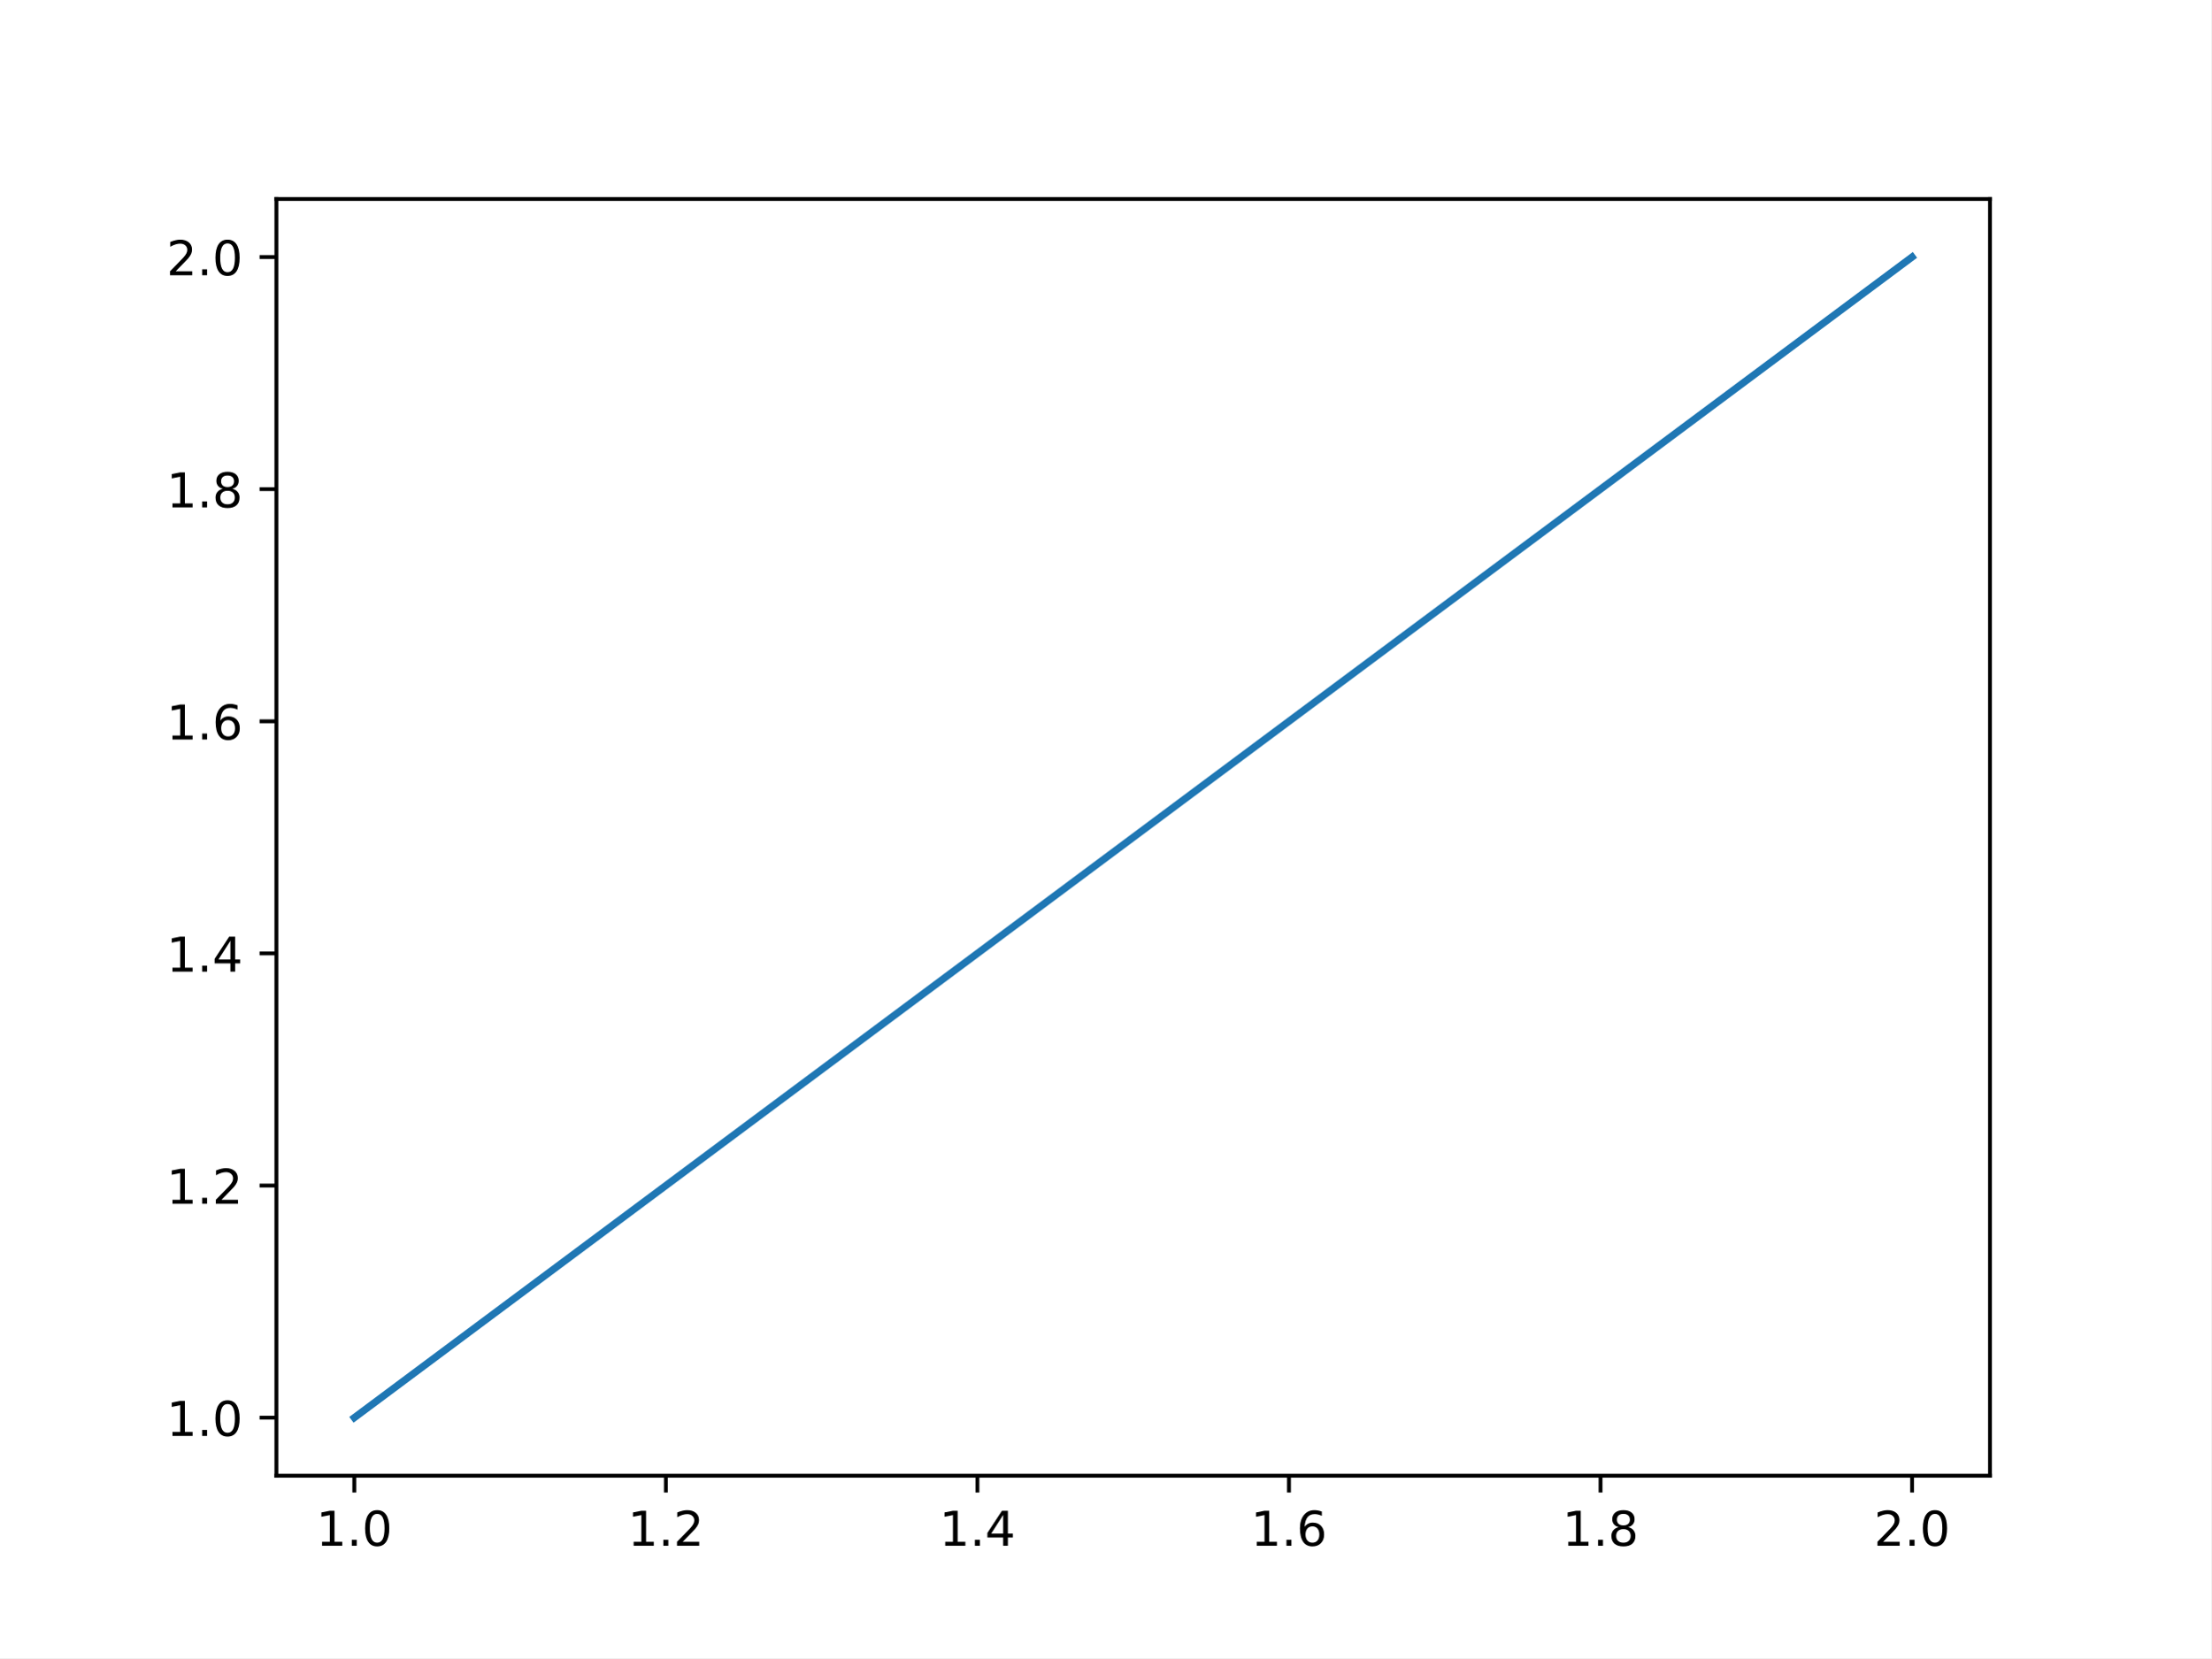
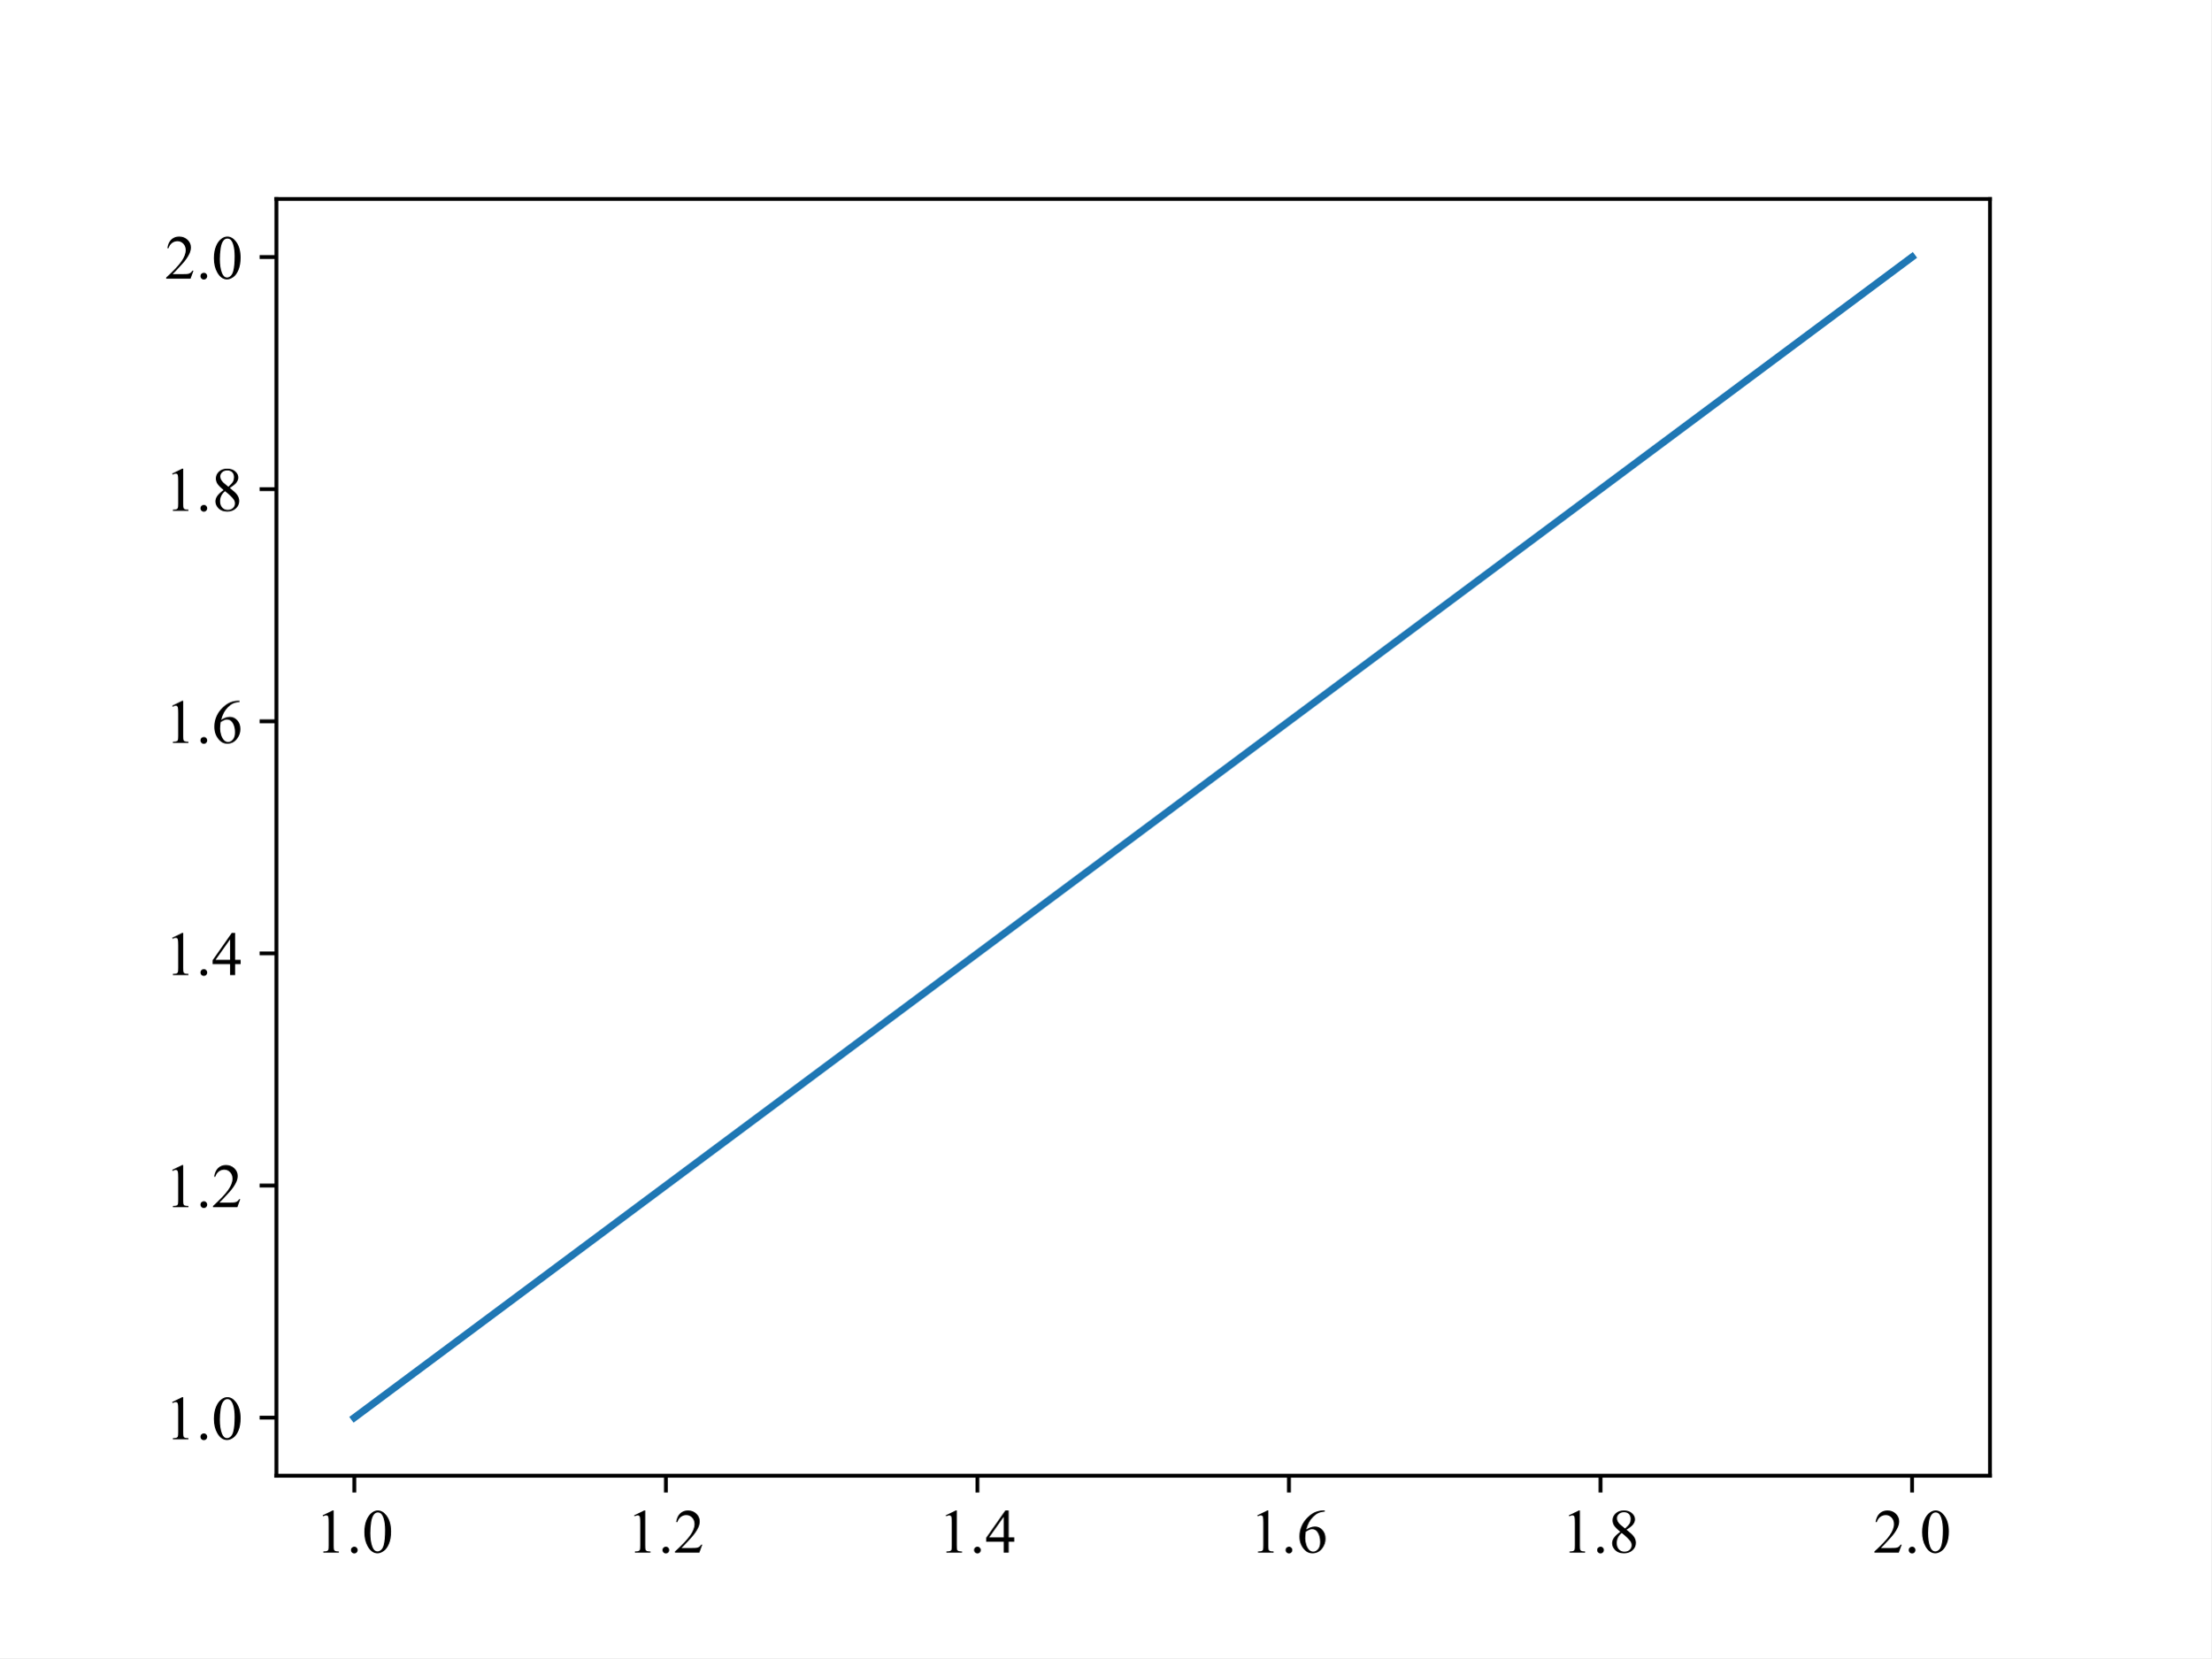
- <svg xmlns="http://www.w3.org/2000/svg" xmlns:xlink="http://www.w3.org/1999/xlink" height="345.6pt" version="1.1" viewBox="0 0 460.8 345.6" width="460.8pt">
+ <svg xmlns="http://www.w3.org/2000/svg" xmlns:xlink="http://www.w3.org/1999/xlink" width="460.8pt" height="345.6pt" viewBox="0 0 460.8 345.6" version="1.1">
  <defs>
-     <style type="text/css">*{stroke-linecap:butt;stroke-linejoin:round;}</style>
+     <style type="text/css">*{stroke-linejoin: round; stroke-linecap: butt}</style>
  </defs>
  <g id="figure_1">
    <g id="patch_1">
-       <path d="M 0 345.6  L 460.8 345.6  L 460.8 0  L 0 0  z " style="fill:#ffffff;" />
+       <path d="M 0 345.6  L 460.8 345.6  L 460.8 0  L 0 0  z " style="fill: #ffffff" />
    </g>
    <g id="axes_1">
      <g id="patch_2">
-         <path d="M 57.6 307.584  L 414.72 307.584  L 414.72 41.472  L 57.6 41.472  z " style="fill:#ffffff;" />
+         <path d="M 57.6 307.584  L 414.72 307.584  L 414.72 41.472  L 57.6 41.472  z " style="fill: #ffffff" />
      </g>
      <g id="matplotlib.axis_1">
        <g id="xtick_1">
          <g id="line2d_1">
            <defs>
-               <path d="M 0 0  L 0 3.5  " id="m0c4855f134" style="stroke:#000000;stroke-width:0.8;" />
+               <path id="m491702ea03" d="M 0 0  L 0 3.5  " style="stroke: #000000; stroke-width: 0.8" />
            </defs>
            <g>
-               <use style="stroke:#000000;stroke-width:0.8;" x="73.833" xlink:href="#m0c4855f134" y="307.584" />
+               <use xlink:href="#m491702ea03" x="73.833" y="307.584" style="stroke: #000000; stroke-width: 0.8" />
            </g>
          </g>
          <g id="text_1">
-             <g transform="translate(65.88116 322.1824)scale(0.1 -0.1)">
-               <defs>
-                 <path d="M 12.406 8.297  L 28.516 8.297  L 28.516 63.922  L 10.984 60.406  L 10.984 69.391  L 28.422 72.906  L 38.281 72.906  L 38.281 8.297  L 54.391 8.297  L 54.391 0  L 12.406 0  z " id="DejaVuSans-49" />
-                 <path d="M 10.688 12.406  L 21 12.406  L 21 0  L 10.688 0  z " id="DejaVuSans-46" />
-                 <path d="M 31.781 66.406  Q 24.172 66.406 20.328 58.906  Q 16.5 51.422 16.5 36.375  Q 16.5 21.391 20.328 13.891  Q 24.172 6.391 31.781 6.391  Q 39.453 6.391 43.281 13.891  Q 47.125 21.391 47.125 36.375  Q 47.125 51.422 43.281 58.906  Q 39.453 66.406 31.781 66.406  z M 31.781 74.219  Q 44.047 74.219 50.516 64.516  Q 56.984 54.828 56.984 36.375  Q 56.984 17.969 50.516 8.266  Q 44.047 -1.422 31.781 -1.422  Q 19.531 -1.422 13.062 8.266  Q 6.594 17.969 6.594 36.375  Q 6.594 54.828 13.062 64.516  Q 19.531 74.219 31.781 74.219  z " id="DejaVuSans-48" />
-               </defs>
-               <use xlink:href="#DejaVuSans-49" />
-               <use x="63.623" xlink:href="#DejaVuSans-46" />
-               <use x="95.41" xlink:href="#DejaVuSans-48" />
+             <g transform="translate(65.70773 323.6109)scale(0.13 -0.13)">
+               <defs>
+                 <path id="TimesNewRomanPSMT-31" d="M 750 3822  L 1781 4325  L 1884 4325  L 1884 747  Q 1884 391 1914 303  Q 1944 216 2037 169  Q 2131 122 2419 116  L 2419 0  L 825 0  L 825 116  Q 1125 122 1212 167  Q 1300 213 1334 289  Q 1369 366 1369 747  L 1369 3034  Q 1369 3497 1338 3628  Q 1316 3728 1258 3775  Q 1200 3822 1119 3822  Q 1003 3822 797 3725  L 750 3822  z " transform="scale(0.015625)" />
+                 <path id="TimesNewRomanPSMT-2e" d="M 800 606  Q 947 606 1047 504  Q 1147 403 1147 259  Q 1147 116 1045 14  Q 944 -88 800 -88  Q 656 -88 554 14  Q 453 116 453 259  Q 453 406 554 506  Q 656 606 800 606  z " transform="scale(0.015625)" />
+                 <path id="TimesNewRomanPSMT-30" d="M 231 2094  Q 231 2819 450 3342  Q 669 3866 1031 4122  Q 1313 4325 1613 4325  Q 2100 4325 2488 3828  Q 2972 3213 2972 2159  Q 2972 1422 2759 906  Q 2547 391 2217 158  Q 1888 -75 1581 -75  Q 975 -75 572 641  Q 231 1244 231 2094  z M 844 2016  Q 844 1141 1059 588  Q 1238 122 1591 122  Q 1759 122 1940 273  Q 2122 425 2216 781  Q 2359 1319 2359 2297  Q 2359 3022 2209 3506  Q 2097 3866 1919 4016  Q 1791 4119 1609 4119  Q 1397 4119 1231 3928  Q 1006 3669 925 3112  Q 844 2556 844 2016  z " transform="scale(0.015625)" />
+               </defs>
+               <use xlink:href="#TimesNewRomanPSMT-31" />
+               <use xlink:href="#TimesNewRomanPSMT-2e" x="50" />
+               <use xlink:href="#TimesNewRomanPSMT-30" x="75" />
            </g>
          </g>
        </g>
        <g id="xtick_2">
          <g id="line2d_2">
            <g>
-               <use style="stroke:#000000;stroke-width:0.8;" x="138.764" xlink:href="#m0c4855f134" y="307.584" />
+               <use xlink:href="#m491702ea03" x="138.764" y="307.584" style="stroke: #000000; stroke-width: 0.8" />
            </g>
          </g>
          <g id="text_2">
-             <g transform="translate(130.8121 322.1824)scale(0.1 -0.1)">
-               <defs>
-                 <path d="M 19.188 8.297  L 53.609 8.297  L 53.609 0  L 7.328 0  L 7.328 8.297  Q 12.938 14.109 22.625 23.891  Q 32.328 33.688 34.812 36.531  Q 39.547 41.844 41.422 45.531  Q 43.312 49.219 43.312 52.781  Q 43.312 58.594 39.234 62.25  Q 35.156 65.922 28.609 65.922  Q 23.969 65.922 18.812 64.312  Q 13.672 62.703 7.812 59.422  L 7.812 69.391  Q 13.766 71.781 18.938 73  Q 24.125 74.219 28.422 74.219  Q 39.75 74.219 46.484 68.547  Q 53.219 62.891 53.219 53.422  Q 53.219 48.922 51.531 44.891  Q 49.859 40.875 45.406 35.406  Q 44.188 33.984 37.641 27.219  Q 31.109 20.453 19.188 8.297  z " id="DejaVuSans-50" />
-               </defs>
-               <use xlink:href="#DejaVuSans-49" />
-               <use x="63.623" xlink:href="#DejaVuSans-46" />
-               <use x="95.41" xlink:href="#DejaVuSans-50" />
+             <g transform="translate(130.6386 323.6109)scale(0.13 -0.13)">
+               <defs>
+                 <path id="TimesNewRomanPSMT-32" d="M 2934 816  L 2638 0  L 138 0  L 138 116  Q 1241 1122 1691 1759  Q 2141 2397 2141 2925  Q 2141 3328 1894 3587  Q 1647 3847 1303 3847  Q 991 3847 742 3664  Q 494 3481 375 3128  L 259 3128  Q 338 3706 661 4015  Q 984 4325 1469 4325  Q 1984 4325 2329 3994  Q 2675 3663 2675 3213  Q 2675 2891 2525 2569  Q 2294 2063 1775 1497  Q 997 647 803 472  L 1909 472  Q 2247 472 2383 497  Q 2519 522 2628 598  Q 2738 675 2819 816  L 2934 816  z " transform="scale(0.015625)" />
+               </defs>
+               <use xlink:href="#TimesNewRomanPSMT-31" />
+               <use xlink:href="#TimesNewRomanPSMT-2e" x="50" />
+               <use xlink:href="#TimesNewRomanPSMT-32" x="75" />
            </g>
          </g>
        </g>
        <g id="xtick_3">
          <g id="line2d_3">
            <g>
-               <use style="stroke:#000000;stroke-width:0.8;" x="203.695" xlink:href="#m0c4855f134" y="307.584" />
+               <use xlink:href="#m491702ea03" x="203.695" y="307.584" style="stroke: #000000; stroke-width: 0.8" />
            </g>
          </g>
          <g id="text_3">
-             <g transform="translate(195.743 322.1824)scale(0.1 -0.1)">
-               <defs>
-                 <path d="M 37.797 64.312  L 12.891 25.391  L 37.797 25.391  z M 35.203 72.906  L 47.609 72.906  L 47.609 25.391  L 58.016 25.391  L 58.016 17.188  L 47.609 17.188  L 47.609 0  L 37.797 0  L 37.797 17.188  L 4.891 17.188  L 4.891 26.703  z " id="DejaVuSans-52" />
-               </defs>
-               <use xlink:href="#DejaVuSans-49" />
-               <use x="63.623" xlink:href="#DejaVuSans-46" />
-               <use x="95.41" xlink:href="#DejaVuSans-52" />
+             <g transform="translate(195.5695 323.6109)scale(0.13 -0.13)">
+               <defs>
+                 <path id="TimesNewRomanPSMT-34" d="M 2978 1563  L 2978 1119  L 2409 1119  L 2409 0  L 1894 0  L 1894 1119  L 100 1119  L 100 1519  L 2066 4325  L 2409 4325  L 2409 1563  L 2978 1563  z M 1894 1563  L 1894 3666  L 406 1563  L 1894 1563  z " transform="scale(0.015625)" />
+               </defs>
+               <use xlink:href="#TimesNewRomanPSMT-31" />
+               <use xlink:href="#TimesNewRomanPSMT-2e" x="50" />
+               <use xlink:href="#TimesNewRomanPSMT-34" x="75" />
            </g>
          </g>
        </g>
        <g id="xtick_4">
          <g id="line2d_4">
            <g>
-               <use style="stroke:#000000;stroke-width:0.8;" x="268.625" xlink:href="#m0c4855f134" y="307.584" />
+               <use xlink:href="#m491702ea03" x="268.625" y="307.584" style="stroke: #000000; stroke-width: 0.8" />
            </g>
          </g>
          <g id="text_4">
-             <g transform="translate(260.6739 322.1824)scale(0.1 -0.1)">
-               <defs>
-                 <path d="M 33.016 40.375  Q 26.375 40.375 22.484 35.828  Q 18.609 31.297 18.609 23.391  Q 18.609 15.531 22.484 10.953  Q 26.375 6.391 33.016 6.391  Q 39.656 6.391 43.531 10.953  Q 47.406 15.531 47.406 23.391  Q 47.406 31.297 43.531 35.828  Q 39.656 40.375 33.016 40.375  z M 52.594 71.297  L 52.594 62.312  Q 48.875 64.062 45.094 64.984  Q 41.312 65.922 37.594 65.922  Q 27.828 65.922 22.672 59.328  Q 17.531 52.734 16.797 39.406  Q 19.672 43.656 24.016 45.922  Q 28.375 48.188 33.594 48.188  Q 44.578 48.188 50.953 41.516  Q 57.328 34.859 57.328 23.391  Q 57.328 12.156 50.688 5.359  Q 44.047 -1.422 33.016 -1.422  Q 20.359 -1.422 13.672 8.266  Q 6.984 17.969 6.984 36.375  Q 6.984 53.656 15.188 63.938  Q 23.391 74.219 37.203 74.219  Q 40.922 74.219 44.703 73.484  Q 48.484 72.75 52.594 71.297  z " id="DejaVuSans-54" />
-               </defs>
-               <use xlink:href="#DejaVuSans-49" />
-               <use x="63.623" xlink:href="#DejaVuSans-46" />
-               <use x="95.41" xlink:href="#DejaVuSans-54" />
+             <g transform="translate(260.5005 323.6109)scale(0.13 -0.13)">
+               <defs>
+                 <path id="TimesNewRomanPSMT-36" d="M 2869 4325  L 2869 4209  Q 2456 4169 2195 4045  Q 1934 3922 1679 3669  Q 1425 3416 1258 3105  Q 1091 2794 978 2366  Q 1428 2675 1881 2675  Q 2316 2675 2634 2325  Q 2953 1975 2953 1425  Q 2953 894 2631 456  Q 2244 -75 1606 -75  Q 1172 -75 869 213  Q 275 772 275 1663  Q 275 2231 503 2743  Q 731 3256 1154 3653  Q 1578 4050 1965 4187  Q 2353 4325 2688 4325  L 2869 4325  z M 925 2138  Q 869 1716 869 1456  Q 869 1156 980 804  Q 1091 453 1309 247  Q 1469 100 1697 100  Q 1969 100 2183 356  Q 2397 613 2397 1088  Q 2397 1622 2184 2012  Q 1972 2403 1581 2403  Q 1463 2403 1327 2353  Q 1191 2303 925 2138  z " transform="scale(0.015625)" />
+               </defs>
+               <use xlink:href="#TimesNewRomanPSMT-31" />
+               <use xlink:href="#TimesNewRomanPSMT-2e" x="50" />
+               <use xlink:href="#TimesNewRomanPSMT-36" x="75" />
            </g>
          </g>
        </g>
        <g id="xtick_5">
          <g id="line2d_5">
            <g>
-               <use style="stroke:#000000;stroke-width:0.8;" x="333.556" xlink:href="#m0c4855f134" y="307.584" />
+               <use xlink:href="#m491702ea03" x="333.556" y="307.584" style="stroke: #000000; stroke-width: 0.8" />
            </g>
          </g>
          <g id="text_5">
-             <g transform="translate(325.6048 322.1824)scale(0.1 -0.1)">
-               <defs>
-                 <path d="M 31.781 34.625  Q 24.75 34.625 20.719 30.859  Q 16.703 27.094 16.703 20.516  Q 16.703 13.922 20.719 10.156  Q 24.75 6.391 31.781 6.391  Q 38.812 6.391 42.859 10.172  Q 46.922 13.969 46.922 20.516  Q 46.922 27.094 42.891 30.859  Q 38.875 34.625 31.781 34.625  z M 21.922 38.812  Q 15.578 40.375 12.031 44.719  Q 8.5 49.078 8.5 55.328  Q 8.5 64.062 14.719 69.141  Q 20.953 74.219 31.781 74.219  Q 42.672 74.219 48.875 69.141  Q 55.078 64.062 55.078 55.328  Q 55.078 49.078 51.531 44.719  Q 48 40.375 41.703 38.812  Q 48.828 37.156 52.797 32.312  Q 56.781 27.484 56.781 20.516  Q 56.781 9.906 50.312 4.234  Q 43.844 -1.422 31.781 -1.422  Q 19.734 -1.422 13.25 4.234  Q 6.781 9.906 6.781 20.516  Q 6.781 27.484 10.781 32.312  Q 14.797 37.156 21.922 38.812  z M 18.312 54.391  Q 18.312 48.734 21.844 45.562  Q 25.391 42.391 31.781 42.391  Q 38.141 42.391 41.719 45.562  Q 45.312 48.734 45.312 54.391  Q 45.312 60.062 41.719 63.234  Q 38.141 66.406 31.781 66.406  Q 25.391 66.406 21.844 63.234  Q 18.312 60.062 18.312 54.391  z " id="DejaVuSans-56" />
-               </defs>
-               <use xlink:href="#DejaVuSans-49" />
-               <use x="63.623" xlink:href="#DejaVuSans-46" />
-               <use x="95.41" xlink:href="#DejaVuSans-56" />
+             <g transform="translate(325.4314 323.6109)scale(0.13 -0.13)">
+               <defs>
+                 <path id="TimesNewRomanPSMT-38" d="M 1228 2134  Q 725 2547 579 2797  Q 434 3047 434 3316  Q 434 3728 753 4026  Q 1072 4325 1600 4325  Q 2113 4325 2425 4047  Q 2738 3769 2738 3413  Q 2738 3175 2569 2928  Q 2400 2681 1866 2347  Q 2416 1922 2594 1678  Q 2831 1359 2831 1006  Q 2831 559 2490 242  Q 2150 -75 1597 -75  Q 994 -75 656 303  Q 388 606 388 966  Q 388 1247 577 1523  Q 766 1800 1228 2134  z M 1719 2469  Q 2094 2806 2194 3001  Q 2294 3197 2294 3444  Q 2294 3772 2109 3958  Q 1925 4144 1606 4144  Q 1288 4144 1088 3959  Q 888 3775 888 3528  Q 888 3366 970 3203  Q 1053 3041 1206 2894  L 1719 2469  z M 1375 2016  Q 1116 1797 991 1539  Q 866 1281 866 981  Q 866 578 1086 336  Q 1306 94 1647 94  Q 1984 94 2187 284  Q 2391 475 2391 747  Q 2391 972 2272 1150  Q 2050 1481 1375 2016  z " transform="scale(0.015625)" />
+               </defs>
+               <use xlink:href="#TimesNewRomanPSMT-31" />
+               <use xlink:href="#TimesNewRomanPSMT-2e" x="50" />
+               <use xlink:href="#TimesNewRomanPSMT-38" x="75" />
            </g>
          </g>
        </g>
        <g id="xtick_6">
          <g id="line2d_6">
            <g>
-               <use style="stroke:#000000;stroke-width:0.8;" x="398.487" xlink:href="#m0c4855f134" y="307.584" />
+               <use xlink:href="#m491702ea03" x="398.487" y="307.584" style="stroke: #000000; stroke-width: 0.8" />
            </g>
          </g>
          <g id="text_6">
-             <g transform="translate(390.5357 322.1824)scale(0.1 -0.1)">
-               <use xlink:href="#DejaVuSans-50" />
-               <use x="63.623" xlink:href="#DejaVuSans-46" />
-               <use x="95.41" xlink:href="#DejaVuSans-48" />
+             <g transform="translate(390.3623 323.6109)scale(0.13 -0.13)">
+               <use xlink:href="#TimesNewRomanPSMT-32" />
+               <use xlink:href="#TimesNewRomanPSMT-2e" x="50" />
+               <use xlink:href="#TimesNewRomanPSMT-30" x="75" />
            </g>
          </g>
        </g>
      </g>
      <g id="matplotlib.axis_2">
        <g id="ytick_1">
          <g id="line2d_7">
            <defs>
-               <path d="M 0 0  L -3.5 0  " id="meb0f13af61" style="stroke:#000000;stroke-width:0.8;" />
+               <path id="m2e9e8f1d41" d="M 0 0  L -3.5 0  " style="stroke: #000000; stroke-width: 0.8" />
            </defs>
            <g>
-               <use style="stroke:#000000;stroke-width:0.8;" x="57.6" xlink:href="#meb0f13af61" y="295.488" />
+               <use xlink:href="#m2e9e8f1d41" x="57.6" y="295.488" style="stroke: #000000; stroke-width: 0.8" />
            </g>
          </g>
          <g id="text_7">
-             <g transform="translate(34.69687 299.2872)scale(0.1 -0.1)">
-               <use xlink:href="#DejaVuSans-49" />
-               <use x="63.623" xlink:href="#DejaVuSans-46" />
-               <use x="95.41" xlink:href="#DejaVuSans-48" />
+             <g transform="translate(34.35 300.0014)scale(0.13 -0.13)">
+               <use xlink:href="#TimesNewRomanPSMT-31" />
+               <use xlink:href="#TimesNewRomanPSMT-2e" x="50" />
+               <use xlink:href="#TimesNewRomanPSMT-30" x="75" />
            </g>
          </g>
        </g>
        <g id="ytick_2">
          <g id="line2d_8">
            <g>
-               <use style="stroke:#000000;stroke-width:0.8;" x="57.6" xlink:href="#meb0f13af61" y="247.104" />
+               <use xlink:href="#m2e9e8f1d41" x="57.6" y="247.104" style="stroke: #000000; stroke-width: 0.8" />
            </g>
          </g>
          <g id="text_8">
-             <g transform="translate(34.69687 250.9032)scale(0.1 -0.1)">
-               <use xlink:href="#DejaVuSans-49" />
-               <use x="63.623" xlink:href="#DejaVuSans-46" />
-               <use x="95.41" xlink:href="#DejaVuSans-50" />
+             <g transform="translate(34.35 251.6174)scale(0.13 -0.13)">
+               <use xlink:href="#TimesNewRomanPSMT-31" />
+               <use xlink:href="#TimesNewRomanPSMT-2e" x="50" />
+               <use xlink:href="#TimesNewRomanPSMT-32" x="75" />
            </g>
          </g>
        </g>
        <g id="ytick_3">
          <g id="line2d_9">
            <g>
-               <use style="stroke:#000000;stroke-width:0.8;" x="57.6" xlink:href="#meb0f13af61" y="198.72" />
+               <use xlink:href="#m2e9e8f1d41" x="57.6" y="198.72" style="stroke: #000000; stroke-width: 0.8" />
            </g>
          </g>
          <g id="text_9">
-             <g transform="translate(34.69687 202.5192)scale(0.1 -0.1)">
-               <use xlink:href="#DejaVuSans-49" />
-               <use x="63.623" xlink:href="#DejaVuSans-46" />
-               <use x="95.41" xlink:href="#DejaVuSans-52" />
+             <g transform="translate(34.35 203.2334)scale(0.13 -0.13)">
+               <use xlink:href="#TimesNewRomanPSMT-31" />
+               <use xlink:href="#TimesNewRomanPSMT-2e" x="50" />
+               <use xlink:href="#TimesNewRomanPSMT-34" x="75" />
            </g>
          </g>
        </g>
        <g id="ytick_4">
          <g id="line2d_10">
            <g>
-               <use style="stroke:#000000;stroke-width:0.8;" x="57.6" xlink:href="#meb0f13af61" y="150.336" />
+               <use xlink:href="#m2e9e8f1d41" x="57.6" y="150.336" style="stroke: #000000; stroke-width: 0.8" />
            </g>
          </g>
          <g id="text_10">
-             <g transform="translate(34.69687 154.1352)scale(0.1 -0.1)">
-               <use xlink:href="#DejaVuSans-49" />
-               <use x="63.623" xlink:href="#DejaVuSans-46" />
-               <use x="95.41" xlink:href="#DejaVuSans-54" />
+             <g transform="translate(34.35 154.8494)scale(0.13 -0.13)">
+               <use xlink:href="#TimesNewRomanPSMT-31" />
+               <use xlink:href="#TimesNewRomanPSMT-2e" x="50" />
+               <use xlink:href="#TimesNewRomanPSMT-36" x="75" />
            </g>
          </g>
        </g>
        <g id="ytick_5">
          <g id="line2d_11">
            <g>
-               <use style="stroke:#000000;stroke-width:0.8;" x="57.6" xlink:href="#meb0f13af61" y="101.952" />
+               <use xlink:href="#m2e9e8f1d41" x="57.6" y="101.952" style="stroke: #000000; stroke-width: 0.8" />
            </g>
          </g>
          <g id="text_11">
-             <g transform="translate(34.69687 105.7512)scale(0.1 -0.1)">
-               <use xlink:href="#DejaVuSans-49" />
-               <use x="63.623" xlink:href="#DejaVuSans-46" />
-               <use x="95.41" xlink:href="#DejaVuSans-56" />
+             <g transform="translate(34.35 106.4654)scale(0.13 -0.13)">
+               <use xlink:href="#TimesNewRomanPSMT-31" />
+               <use xlink:href="#TimesNewRomanPSMT-2e" x="50" />
+               <use xlink:href="#TimesNewRomanPSMT-38" x="75" />
            </g>
          </g>
        </g>
        <g id="ytick_6">
          <g id="line2d_12">
            <g>
-               <use style="stroke:#000000;stroke-width:0.8;" x="57.6" xlink:href="#meb0f13af61" y="53.568" />
+               <use xlink:href="#m2e9e8f1d41" x="57.6" y="53.568" style="stroke: #000000; stroke-width: 0.8" />
            </g>
          </g>
          <g id="text_12">
-             <g transform="translate(34.69687 57.36722)scale(0.1 -0.1)">
-               <use xlink:href="#DejaVuSans-50" />
-               <use x="63.623" xlink:href="#DejaVuSans-46" />
-               <use x="95.41" xlink:href="#DejaVuSans-48" />
+             <g transform="translate(34.35 58.08144)scale(0.13 -0.13)">
+               <use xlink:href="#TimesNewRomanPSMT-32" />
+               <use xlink:href="#TimesNewRomanPSMT-2e" x="50" />
+               <use xlink:href="#TimesNewRomanPSMT-30" x="75" />
            </g>
          </g>
        </g>
      </g>
      <g id="line2d_13">
-         <path clip-path="url(#p2e154ef8f0)" d="M 73.833 295.488  L 398.487 53.568  " style="fill:none;stroke:#1f77b4;stroke-linecap:square;stroke-width:1.5;" />
+         <path d="M 73.833 295.488  L 398.487 53.568  " clip-path="url(#p1a52602c74)" style="fill: none; stroke: #1f77b4; stroke-width: 1.5; stroke-linecap: square" />
      </g>
      <g id="patch_3">
-         <path d="M 57.6 307.584  L 57.6 41.472  " style="fill:none;stroke:#000000;stroke-linecap:square;stroke-linejoin:miter;stroke-width:0.8;" />
+         <path d="M 57.6 307.584  L 57.6 41.472  " style="fill: none; stroke: #000000; stroke-width: 0.8; stroke-linejoin: miter; stroke-linecap: square" />
      </g>
      <g id="patch_4">
-         <path d="M 414.72 307.584  L 414.72 41.472  " style="fill:none;stroke:#000000;stroke-linecap:square;stroke-linejoin:miter;stroke-width:0.8;" />
+         <path d="M 414.72 307.584  L 414.72 41.472  " style="fill: none; stroke: #000000; stroke-width: 0.8; stroke-linejoin: miter; stroke-linecap: square" />
      </g>
      <g id="patch_5">
-         <path d="M 57.6 307.584  L 414.72 307.584  " style="fill:none;stroke:#000000;stroke-linecap:square;stroke-linejoin:miter;stroke-width:0.8;" />
+         <path d="M 57.6 307.584  L 414.72 307.584  " style="fill: none; stroke: #000000; stroke-width: 0.8; stroke-linejoin: miter; stroke-linecap: square" />
      </g>
      <g id="patch_6">
-         <path d="M 57.6 41.472  L 414.72 41.472  " style="fill:none;stroke:#000000;stroke-linecap:square;stroke-linejoin:miter;stroke-width:0.8;" />
+         <path d="M 57.6 41.472  L 414.72 41.472  " style="fill: none; stroke: #000000; stroke-width: 0.8; stroke-linejoin: miter; stroke-linecap: square" />
      </g>
    </g>
  </g>
  <defs>
-     <clipPath id="p2e154ef8f0">
-       <rect height="266.112" width="357.12" x="57.6" y="41.472" />
+     <clipPath id="p1a52602c74">
+       <rect x="57.6" y="41.472" width="357.12" height="266.112" />
    </clipPath>
  </defs>
</svg>
